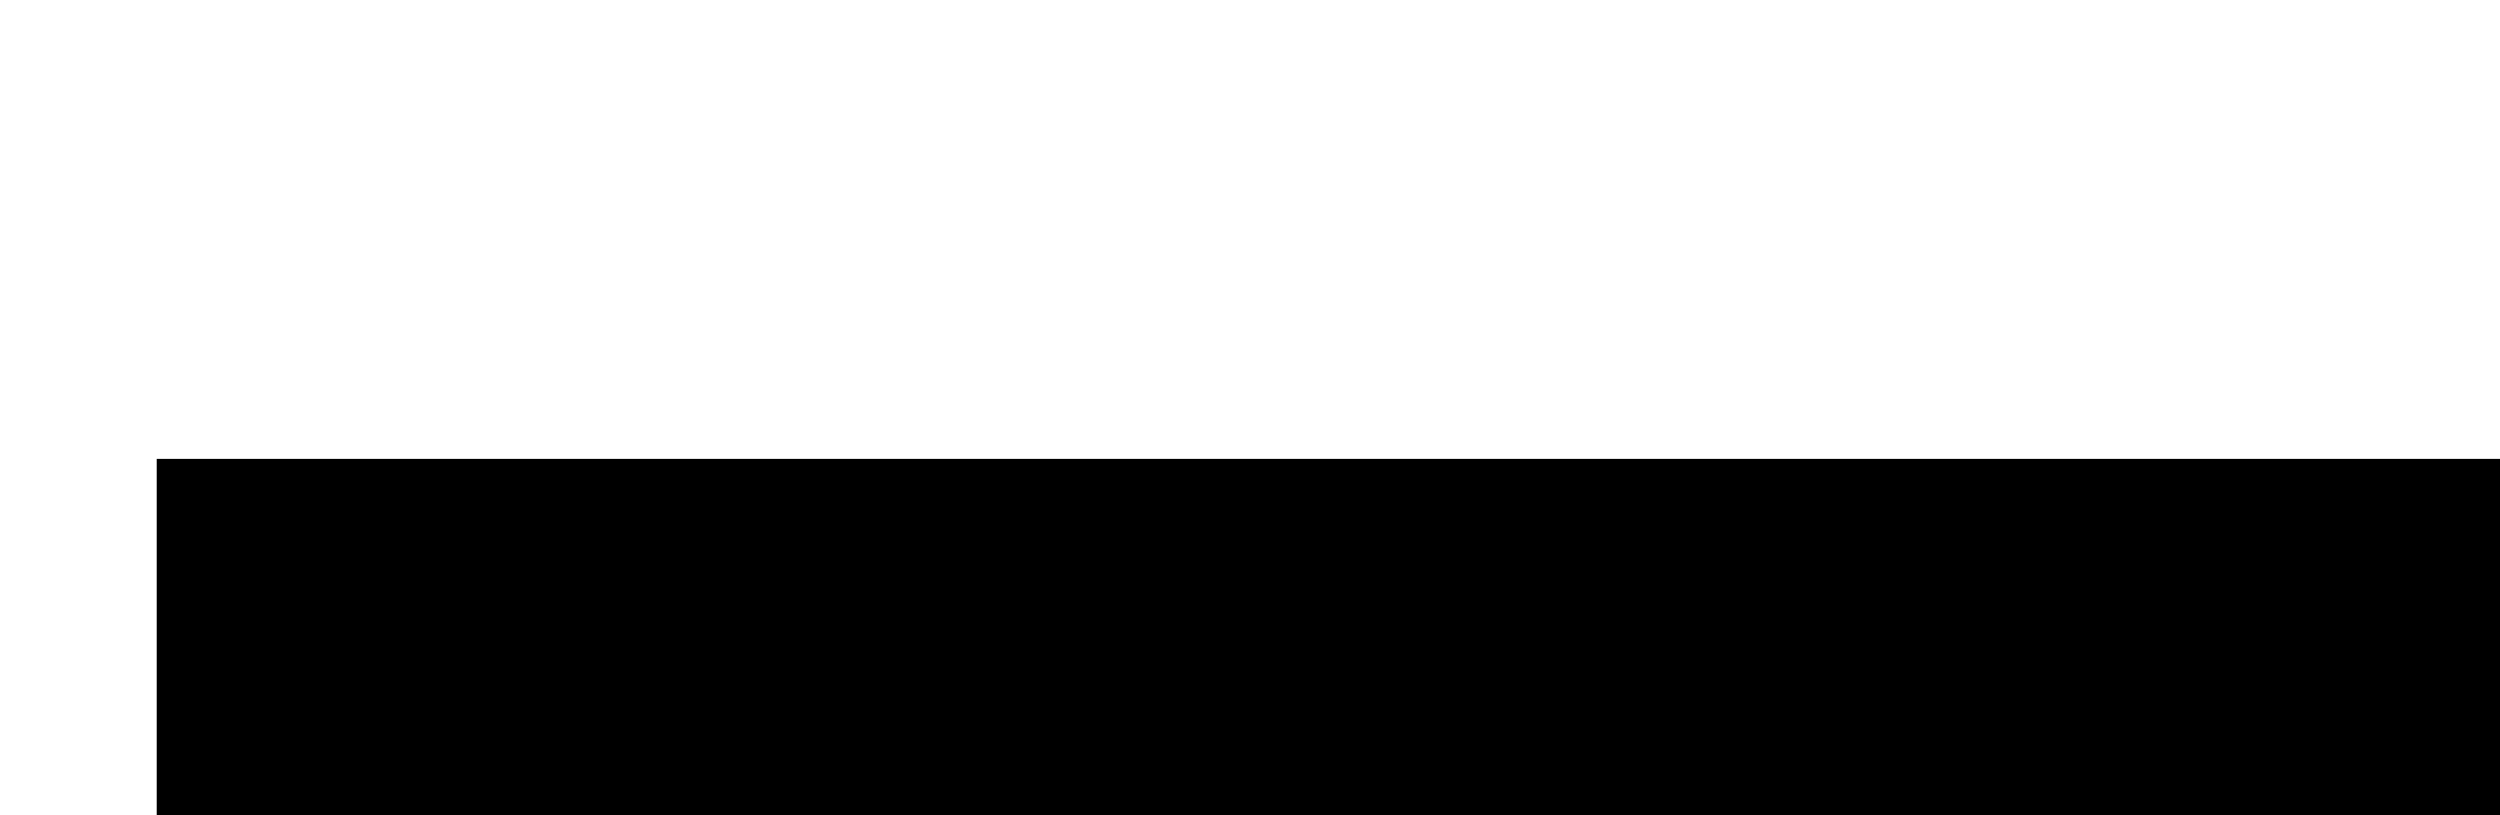
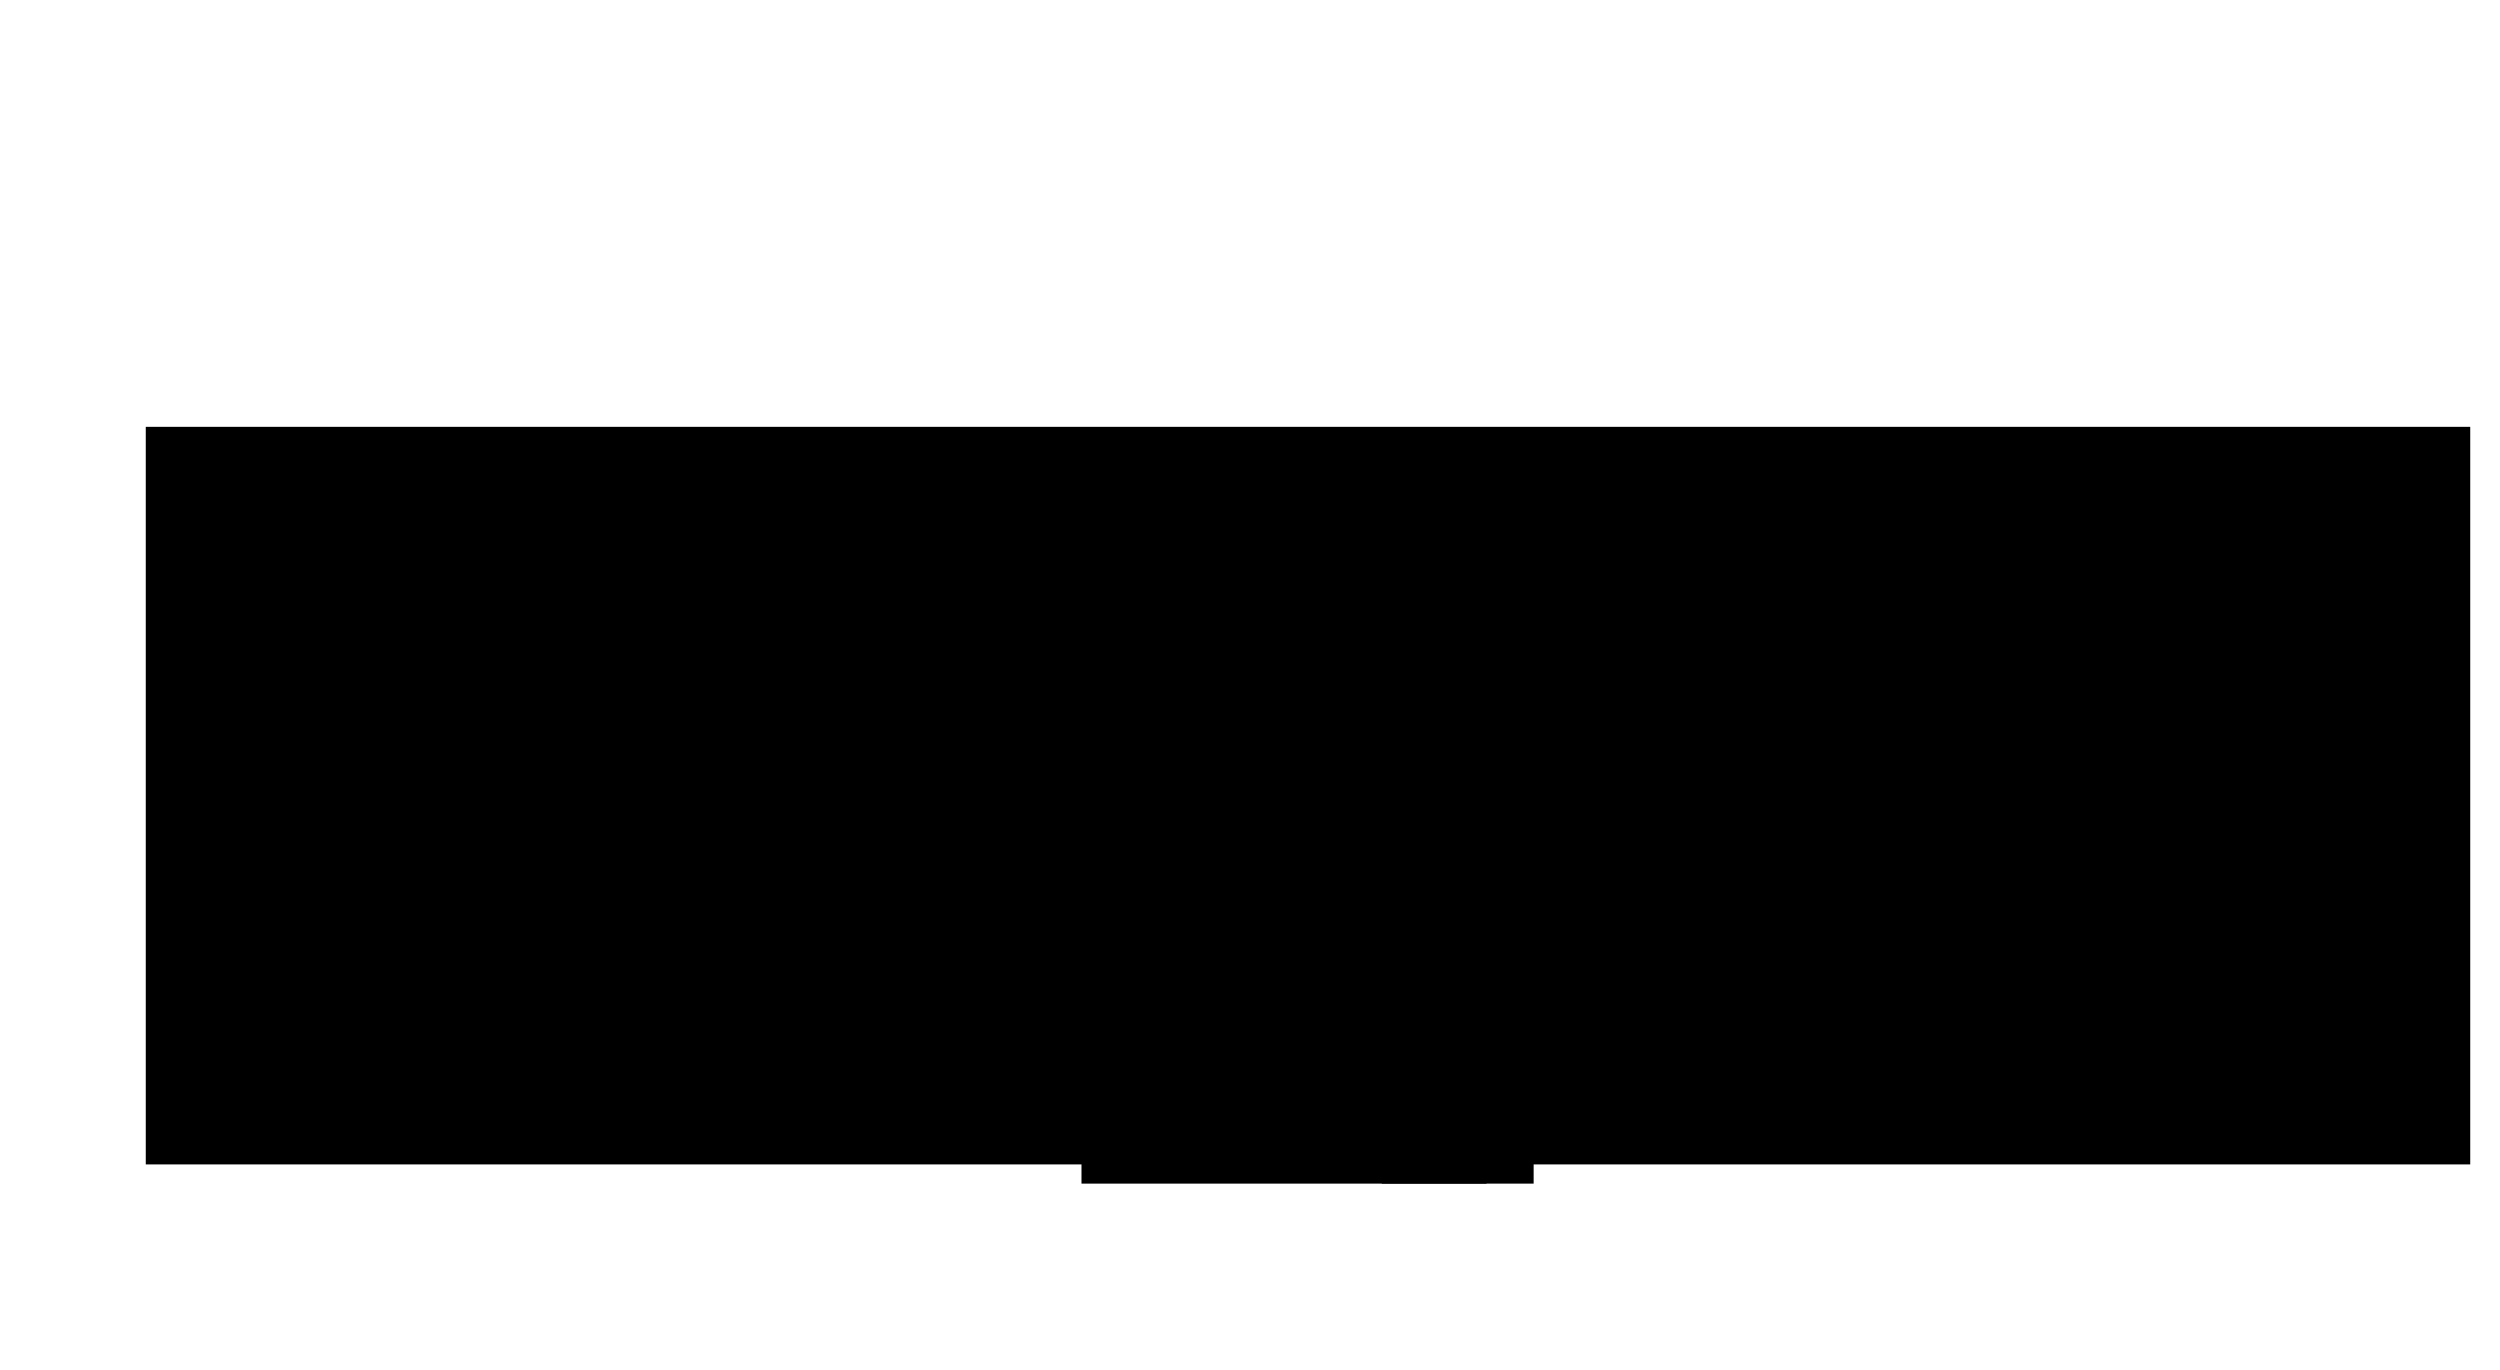
- <svg xmlns="http://www.w3.org/2000/svg" version="1.1" id="svg1" viewBox="0 0 2664.1 868.4">
-   <path d="M165 489h2665v845H1757v22h-518v-22H167V489Z" id="floor" style="stroke-width:1.599" />
-   <path d="M1403 1353v-147h65V999h107v355h-172z" id="_501" style="stroke-width:1.599" />
-   <path d="M1583 1356V999h157v331h-37v26z" id="_502" style="stroke-width:1.599" />
-   <path d="M1744 1027h112v-28h624v333h-733v-305z" id="_503" style="stroke-width:1.599" />
-   <path d="M1760 781h252v114h-50v-14h-198V781Z" id="_504" style="stroke-width:1.599" />
-   <path d="M1411 488v215h35v140h312v-68h254V490h-601z" id="_505" style="stroke-width:1.599" />
+ <svg xmlns="http://www.w3.org/2000/svg" version="1.1" id="svg1" viewBox="0 0 2864.1 1568.4">
+   <path d="M165 489h2665v845H1757v22h-518v-22H167V489Z" id="floor" />
+   <path d="M1403 1353v-147h65V999h107v355h-172z" id="_501" />
+   <path d="M1583 1356V999h157v331h-37v26z" id="_502" />
+   <path d="M1744 1027h112v-28h624v333h-733v-305z" id="_503" />
+   <path d="M1760 781h252v114h-50v-14h-198V781Z" id="_504" />
+   <path d="M1411 488v215h35v140h312v-68h254V490h-601z" id="_505" />
</svg>
